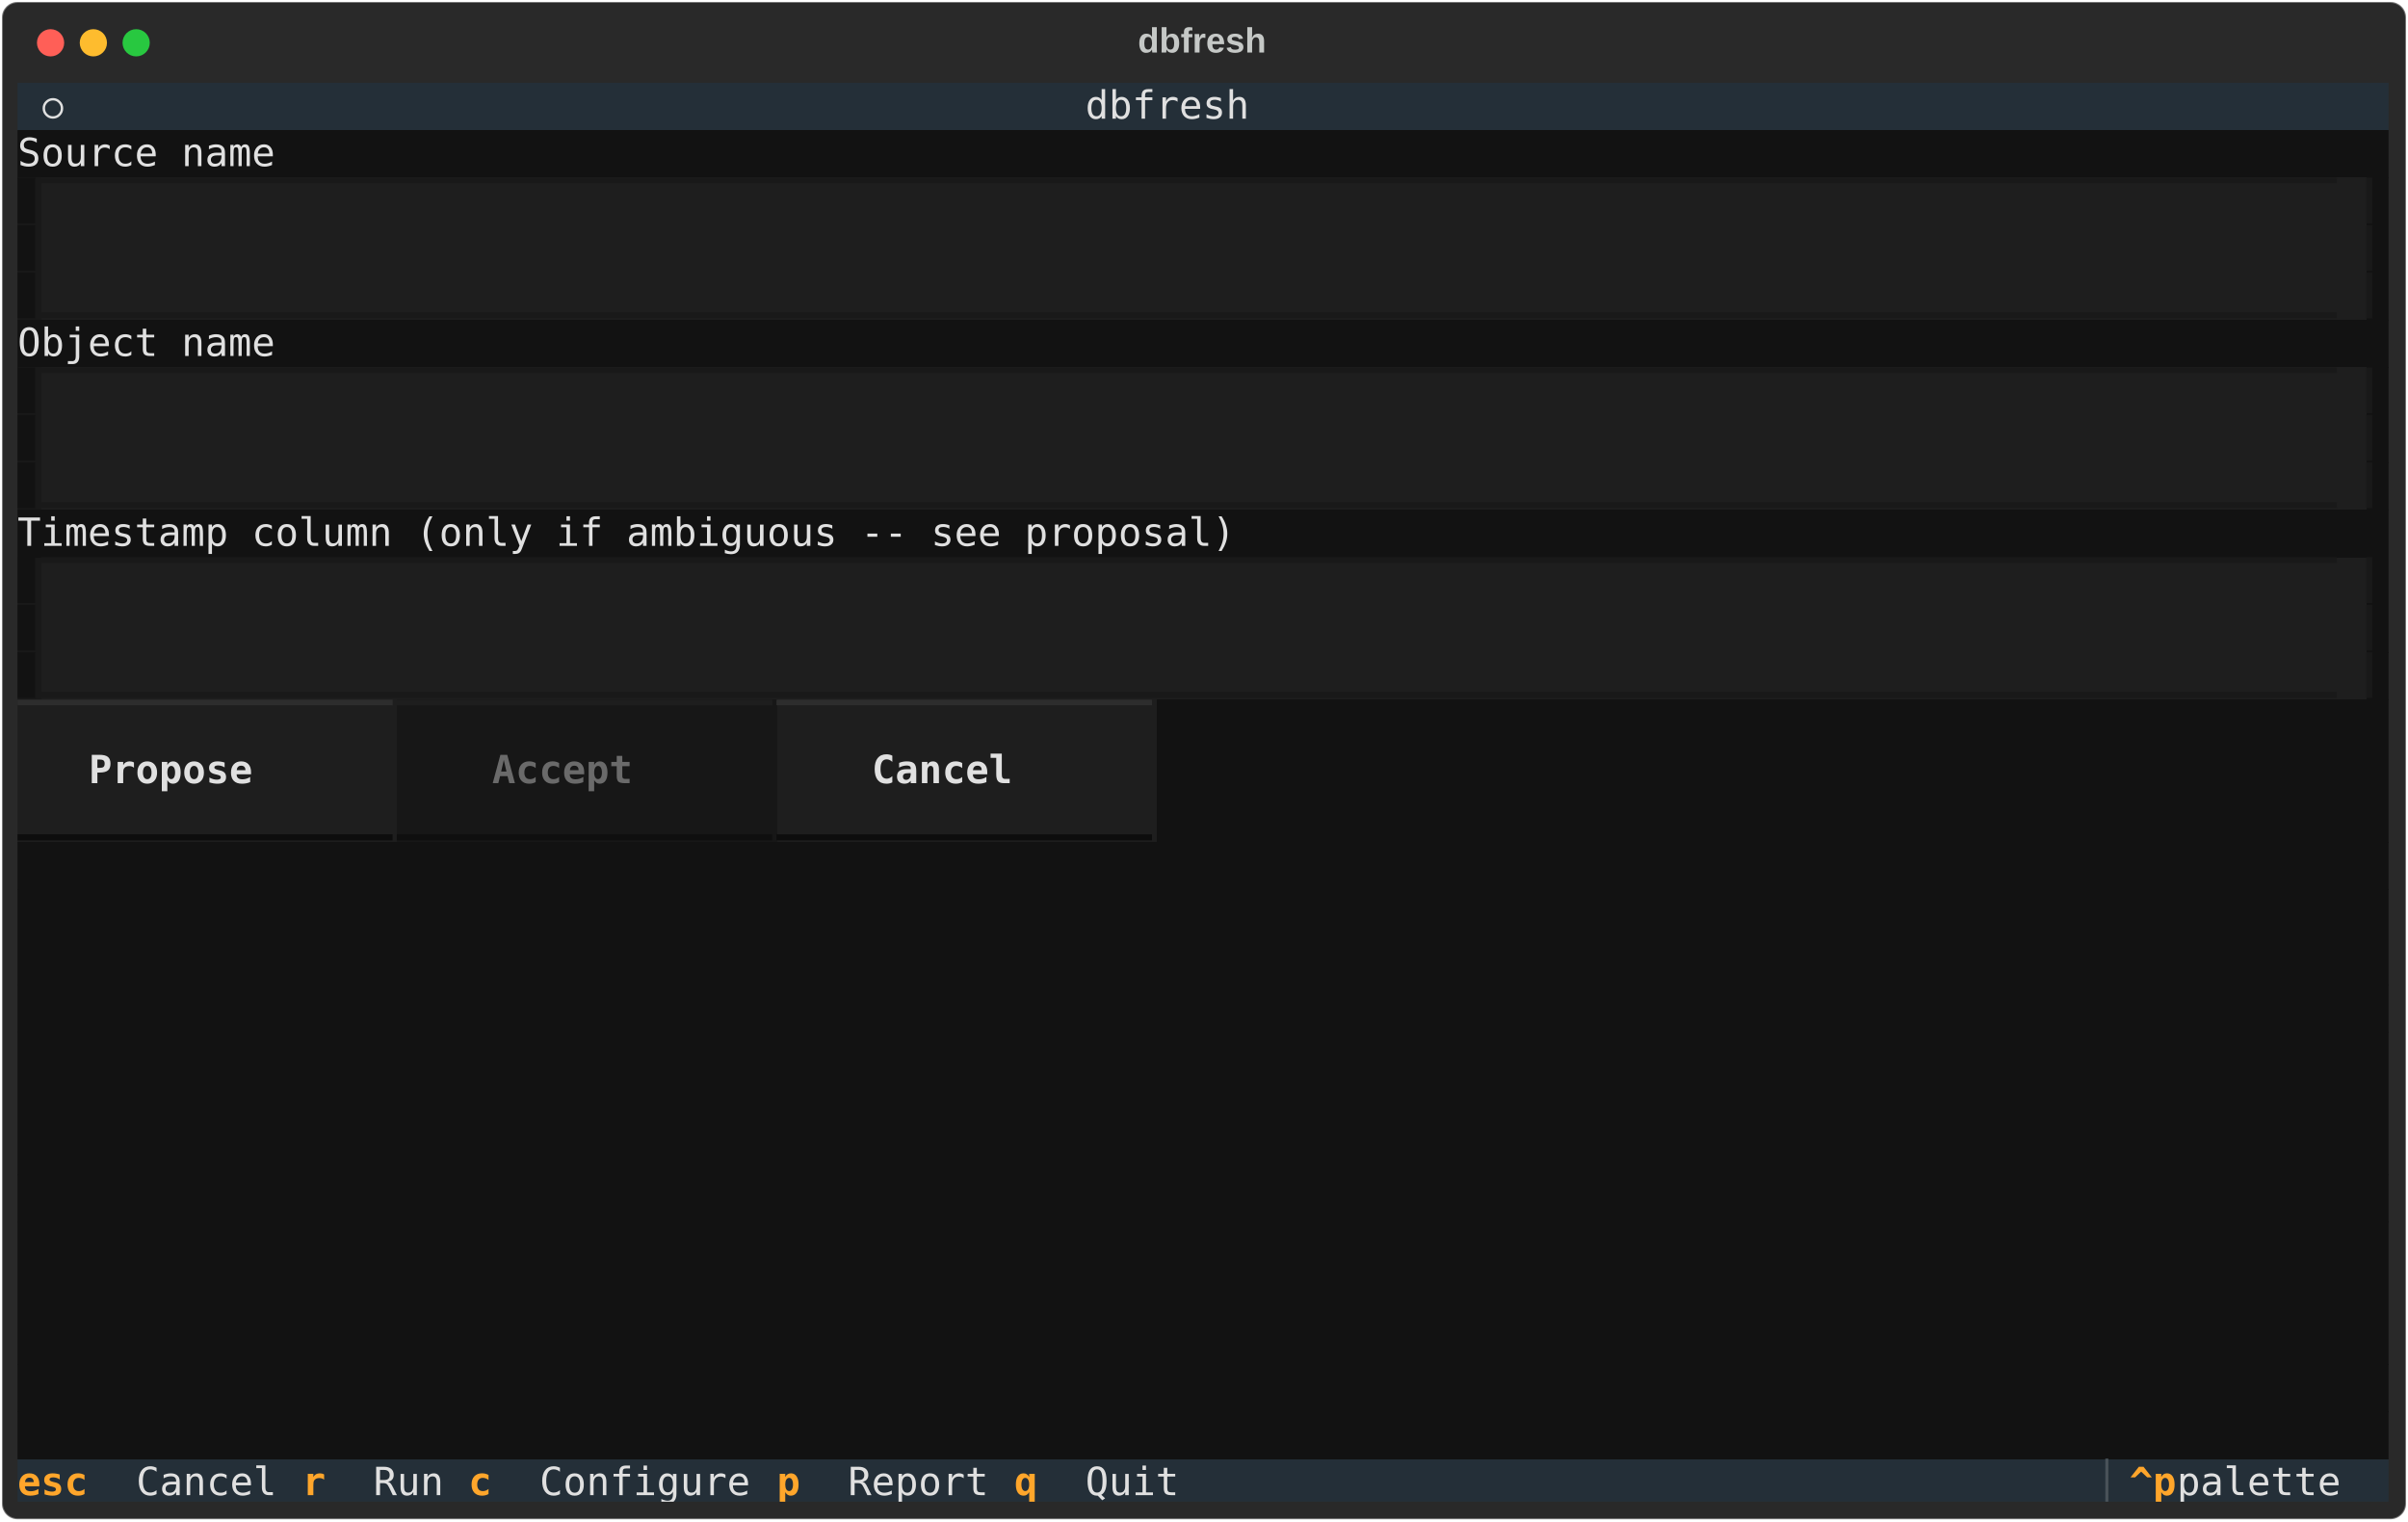
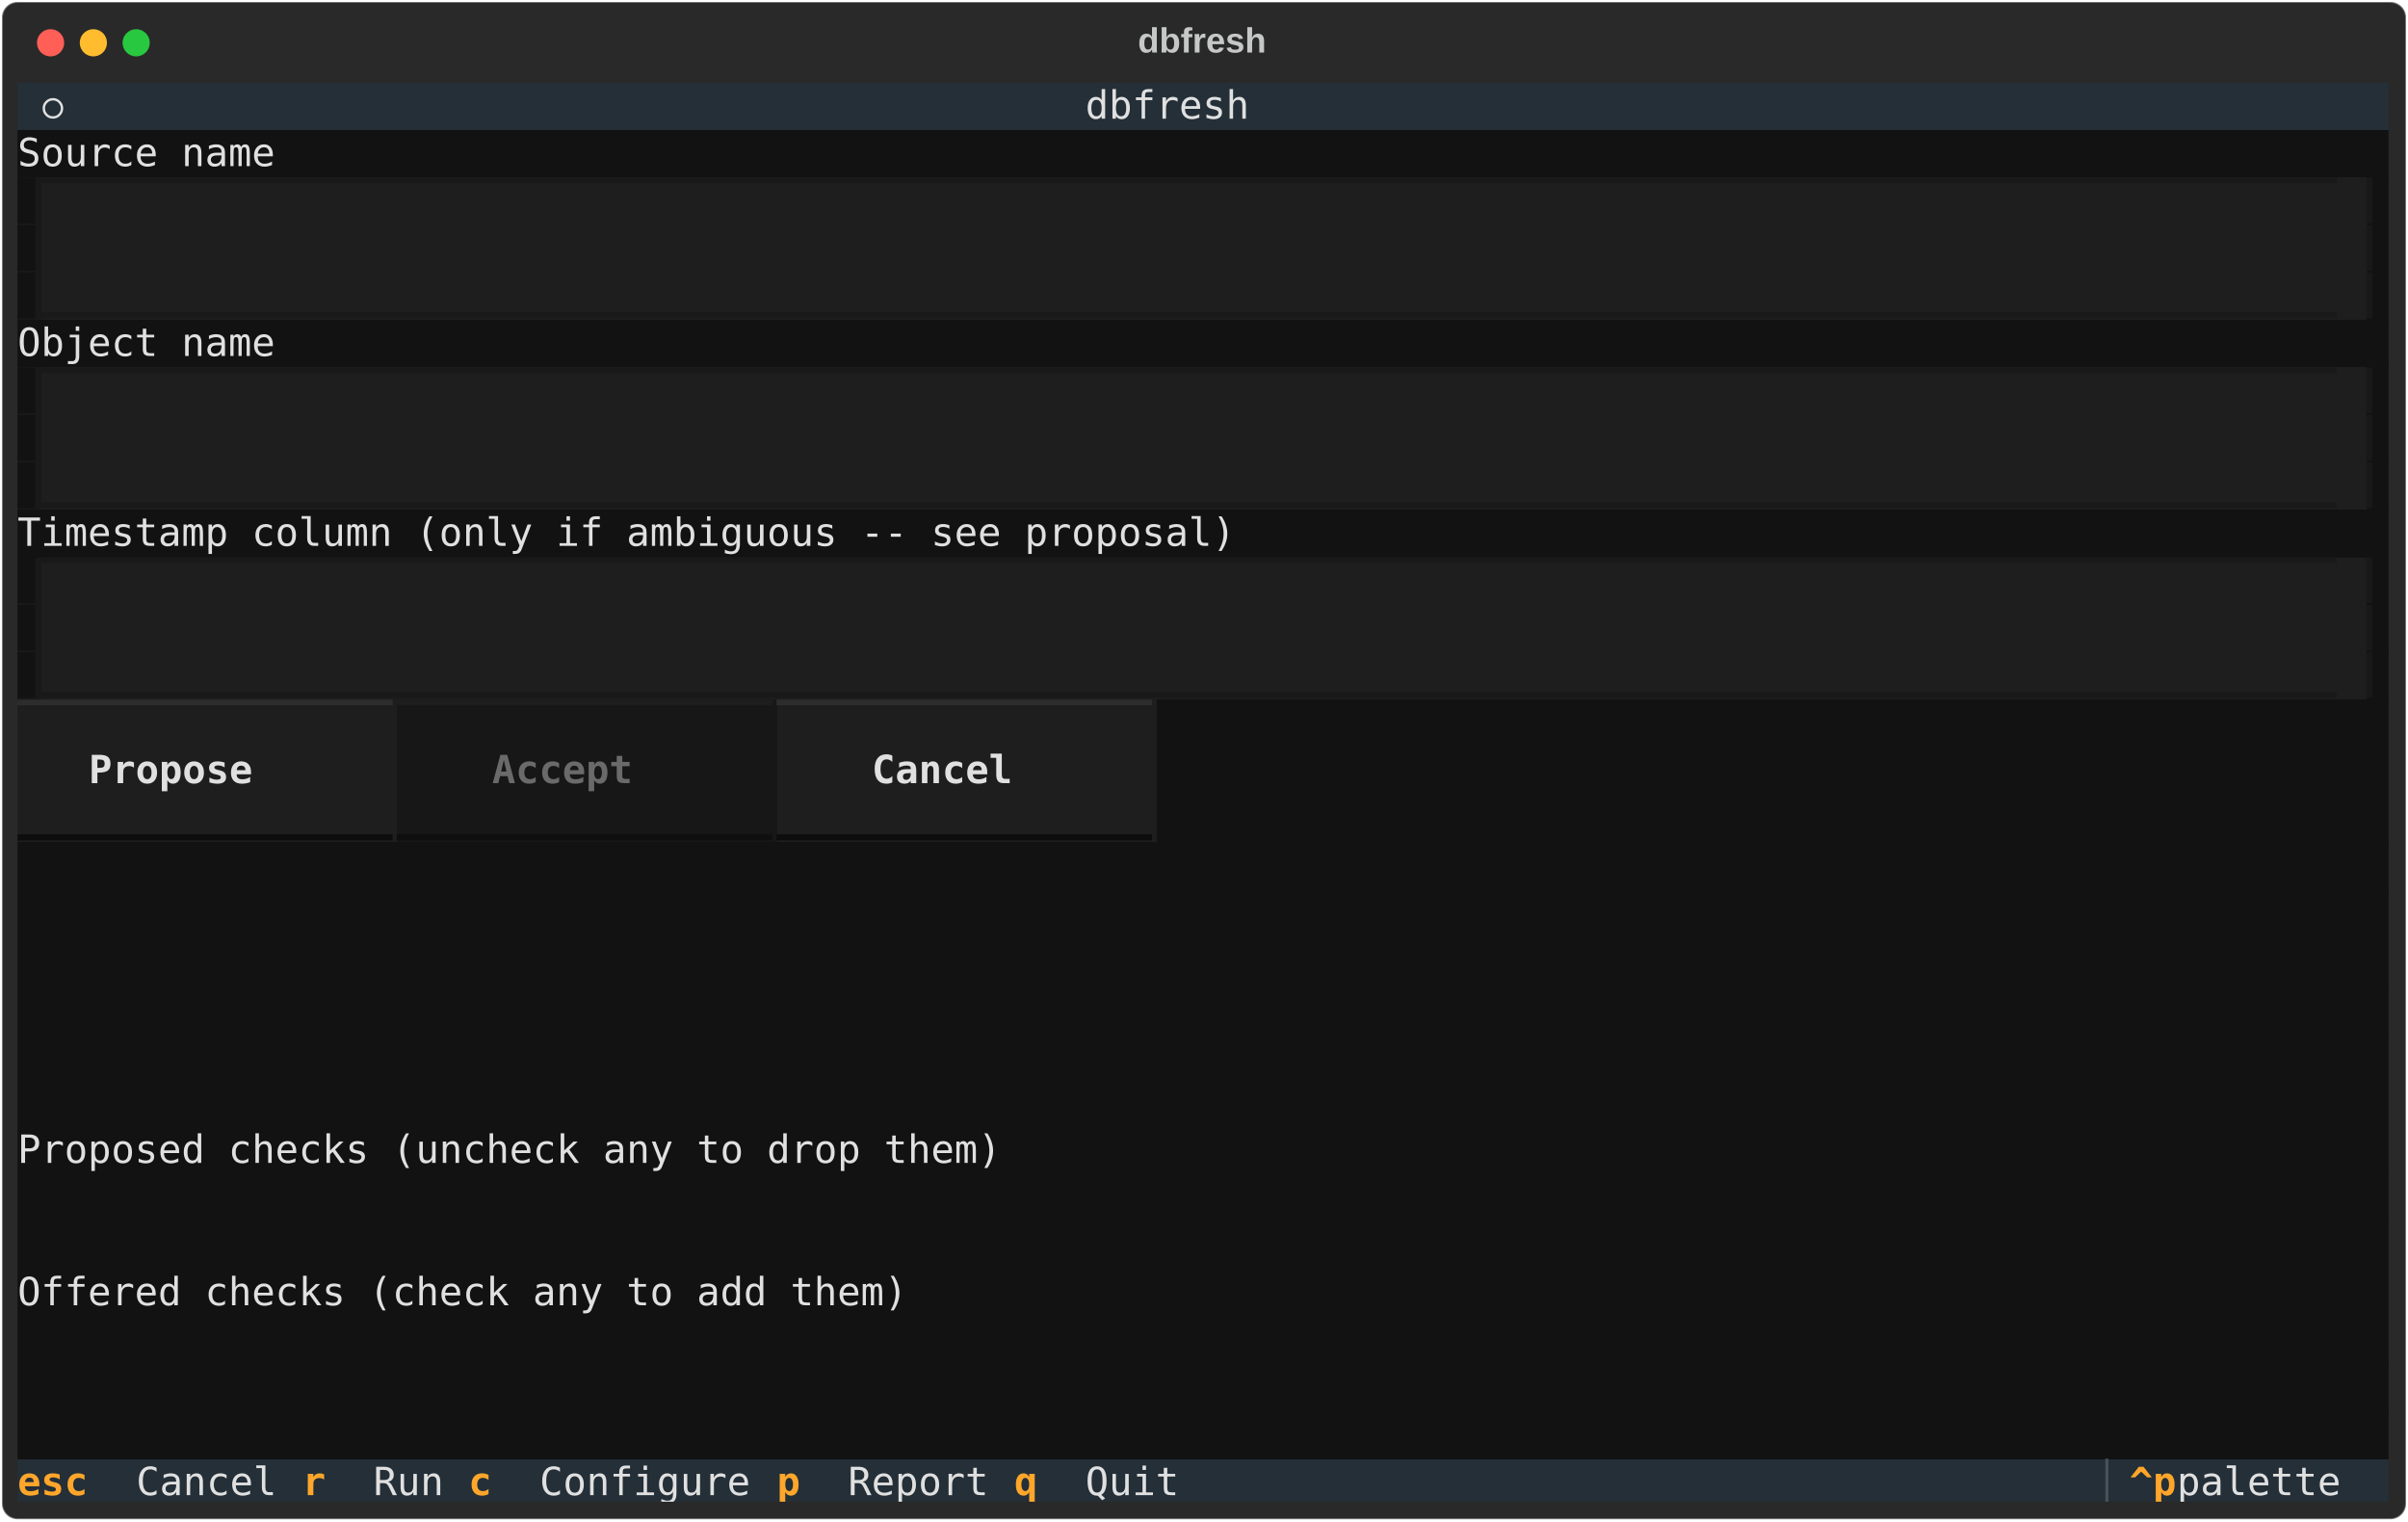
<svg xmlns="http://www.w3.org/2000/svg" class="rich-terminal" viewBox="0 0 1238 782.0">
  <style>

    @font-face {
        font-family: "Fira Code";
        src: local("FiraCode-Regular"),
                url("https://cdnjs.cloudflare.com/ajax/libs/firacode/6.2.0/woff2/FiraCode-Regular.woff2") format("woff2"),
                url("https://cdnjs.cloudflare.com/ajax/libs/firacode/6.2.0/woff/FiraCode-Regular.woff") format("woff");
        font-style: normal;
        font-weight: 400;
    }
    @font-face {
        font-family: "Fira Code";
        src: local("FiraCode-Bold"),
                url("https://cdnjs.cloudflare.com/ajax/libs/firacode/6.2.0/woff2/FiraCode-Bold.woff2") format("woff2"),
                url("https://cdnjs.cloudflare.com/ajax/libs/firacode/6.2.0/woff/FiraCode-Bold.woff") format("woff");
        font-style: bold;
        font-weight: 700;
    }

-     .terminal-2931250671-matrix {
+     .terminal-336391829-matrix {
        font-family: Fira Code, monospace;
        font-size: 20px;
        line-height: 24.4px;
        font-variant-east-asian: full-width;
    }

-     .terminal-2931250671-title {
+     .terminal-336391829-title {
        font-size: 18px;
        font-weight: bold;
        font-family: arial;
    }

-     .terminal-2931250671-r1 { fill: #c5c8c6 }
- .terminal-2931250671-r2 { fill: #e0e0e0 }
- .terminal-2931250671-r3 { fill: #121212 }
- .terminal-2931250671-r4 { fill: #191919 }
- .terminal-2931250671-r5 { fill: #2d2d2d }
- .terminal-2931250671-r6 { fill: #1e1e1e }
- .terminal-2931250671-r7 { fill: #e0e0e0;font-weight: bold }
- .terminal-2931250671-r8 { fill: #6a6a6a;font-weight: bold }
- .terminal-2931250671-r9 { fill: #0d0d0d }
- .terminal-2931250671-r10 { fill: #0f0f0f }
- .terminal-2931250671-r11 { fill: #ffa62b;font-weight: bold }
- .terminal-2931250671-r12 { fill: #495259 }
+     .terminal-336391829-r1 { fill: #c5c8c6 }
+ .terminal-336391829-r2 { fill: #e0e0e0 }
+ .terminal-336391829-r3 { fill: #121212 }
+ .terminal-336391829-r4 { fill: #191919 }
+ .terminal-336391829-r5 { fill: #2d2d2d }
+ .terminal-336391829-r6 { fill: #1e1e1e }
+ .terminal-336391829-r7 { fill: #e0e0e0;font-weight: bold }
+ .terminal-336391829-r8 { fill: #6a6a6a;font-weight: bold }
+ .terminal-336391829-r9 { fill: #0d0d0d }
+ .terminal-336391829-r10 { fill: #0f0f0f }
+ .terminal-336391829-r11 { fill: #ffa62b;font-weight: bold }
+ .terminal-336391829-r12 { fill: #495259 }
    </style>
  <defs>
-     <clipPath id="terminal-2931250671-clip-terminal">
+     <clipPath id="terminal-336391829-clip-terminal">
      <rect x="0" y="0" width="1219.0" height="731.0" />
    </clipPath>
-     <clipPath id="terminal-2931250671-line-0">
+     <clipPath id="terminal-336391829-line-0">
      <rect x="0" y="1.5" width="1220" height="24.65" />
    </clipPath>
-     <clipPath id="terminal-2931250671-line-1">
+     <clipPath id="terminal-336391829-line-1">
      <rect x="0" y="25.9" width="1220" height="24.65" />
    </clipPath>
-     <clipPath id="terminal-2931250671-line-2">
+     <clipPath id="terminal-336391829-line-2">
      <rect x="0" y="50.3" width="1220" height="24.65" />
    </clipPath>
-     <clipPath id="terminal-2931250671-line-3">
+     <clipPath id="terminal-336391829-line-3">
      <rect x="0" y="74.7" width="1220" height="24.65" />
    </clipPath>
-     <clipPath id="terminal-2931250671-line-4">
+     <clipPath id="terminal-336391829-line-4">
      <rect x="0" y="99.1" width="1220" height="24.65" />
    </clipPath>
-     <clipPath id="terminal-2931250671-line-5">
+     <clipPath id="terminal-336391829-line-5">
      <rect x="0" y="123.5" width="1220" height="24.65" />
    </clipPath>
-     <clipPath id="terminal-2931250671-line-6">
+     <clipPath id="terminal-336391829-line-6">
      <rect x="0" y="147.9" width="1220" height="24.65" />
    </clipPath>
-     <clipPath id="terminal-2931250671-line-7">
+     <clipPath id="terminal-336391829-line-7">
      <rect x="0" y="172.3" width="1220" height="24.65" />
    </clipPath>
-     <clipPath id="terminal-2931250671-line-8">
+     <clipPath id="terminal-336391829-line-8">
      <rect x="0" y="196.7" width="1220" height="24.65" />
    </clipPath>
-     <clipPath id="terminal-2931250671-line-9">
+     <clipPath id="terminal-336391829-line-9">
      <rect x="0" y="221.1" width="1220" height="24.65" />
    </clipPath>
-     <clipPath id="terminal-2931250671-line-10">
+     <clipPath id="terminal-336391829-line-10">
      <rect x="0" y="245.5" width="1220" height="24.65" />
    </clipPath>
-     <clipPath id="terminal-2931250671-line-11">
+     <clipPath id="terminal-336391829-line-11">
      <rect x="0" y="269.9" width="1220" height="24.65" />
    </clipPath>
-     <clipPath id="terminal-2931250671-line-12">
+     <clipPath id="terminal-336391829-line-12">
      <rect x="0" y="294.3" width="1220" height="24.65" />
    </clipPath>
-     <clipPath id="terminal-2931250671-line-13">
+     <clipPath id="terminal-336391829-line-13">
      <rect x="0" y="318.7" width="1220" height="24.65" />
    </clipPath>
-     <clipPath id="terminal-2931250671-line-14">
+     <clipPath id="terminal-336391829-line-14">
      <rect x="0" y="343.1" width="1220" height="24.65" />
    </clipPath>
-     <clipPath id="terminal-2931250671-line-15">
+     <clipPath id="terminal-336391829-line-15">
      <rect x="0" y="367.5" width="1220" height="24.65" />
    </clipPath>
-     <clipPath id="terminal-2931250671-line-16">
+     <clipPath id="terminal-336391829-line-16">
      <rect x="0" y="391.9" width="1220" height="24.65" />
    </clipPath>
-     <clipPath id="terminal-2931250671-line-17">
+     <clipPath id="terminal-336391829-line-17">
      <rect x="0" y="416.3" width="1220" height="24.65" />
    </clipPath>
-     <clipPath id="terminal-2931250671-line-18">
+     <clipPath id="terminal-336391829-line-18">
      <rect x="0" y="440.7" width="1220" height="24.65" />
    </clipPath>
-     <clipPath id="terminal-2931250671-line-19">
+     <clipPath id="terminal-336391829-line-19">
      <rect x="0" y="465.1" width="1220" height="24.65" />
    </clipPath>
-     <clipPath id="terminal-2931250671-line-20">
+     <clipPath id="terminal-336391829-line-20">
      <rect x="0" y="489.5" width="1220" height="24.65" />
    </clipPath>
-     <clipPath id="terminal-2931250671-line-21">
+     <clipPath id="terminal-336391829-line-21">
      <rect x="0" y="513.9" width="1220" height="24.65" />
    </clipPath>
-     <clipPath id="terminal-2931250671-line-22">
+     <clipPath id="terminal-336391829-line-22">
      <rect x="0" y="538.3" width="1220" height="24.65" />
    </clipPath>
-     <clipPath id="terminal-2931250671-line-23">
+     <clipPath id="terminal-336391829-line-23">
      <rect x="0" y="562.7" width="1220" height="24.65" />
    </clipPath>
-     <clipPath id="terminal-2931250671-line-24">
+     <clipPath id="terminal-336391829-line-24">
      <rect x="0" y="587.1" width="1220" height="24.65" />
    </clipPath>
-     <clipPath id="terminal-2931250671-line-25">
+     <clipPath id="terminal-336391829-line-25">
      <rect x="0" y="611.5" width="1220" height="24.65" />
    </clipPath>
-     <clipPath id="terminal-2931250671-line-26">
+     <clipPath id="terminal-336391829-line-26">
      <rect x="0" y="635.9" width="1220" height="24.65" />
    </clipPath>
-     <clipPath id="terminal-2931250671-line-27">
+     <clipPath id="terminal-336391829-line-27">
      <rect x="0" y="660.3" width="1220" height="24.65" />
    </clipPath>
-     <clipPath id="terminal-2931250671-line-28">
+     <clipPath id="terminal-336391829-line-28">
      <rect x="0" y="684.7" width="1220" height="24.65" />
    </clipPath>
  </defs>
  <rect fill="#292929" stroke="rgba(255,255,255,0.35)" stroke-width="1" x="1" y="1" width="1236" height="780" rx="8" />
-   <text class="terminal-2931250671-title" fill="#c5c8c6" text-anchor="middle" x="618" y="27">dbfresh</text>
+   <text class="terminal-336391829-title" fill="#c5c8c6" text-anchor="middle" x="618" y="27">dbfresh</text>
  <g transform="translate(26,22)">
    <circle cx="0" cy="0" r="7" fill="#ff5f57" />
    <circle cx="22" cy="0" r="7" fill="#febc2e" />
    <circle cx="44" cy="0" r="7" fill="#28c840" />
  </g>
-   <g transform="translate(9, 41)" clip-path="url(#terminal-2931250671-clip-terminal)">
+   <g transform="translate(9, 41)" clip-path="url(#terminal-336391829-clip-terminal)">
    <rect fill="#242f38" x="0" y="1.5" width="12.2" height="24.65" shape-rendering="crispEdges" />
    <rect fill="#242f38" x="12.2" y="1.5" width="12.2" height="24.65" shape-rendering="crispEdges" />
    <rect fill="#242f38" x="24.4" y="1.5" width="61" height="24.65" shape-rendering="crispEdges" />
    <rect fill="#242f38" x="85.4" y="1.5" width="12.2" height="24.65" shape-rendering="crispEdges" />
    <rect fill="#242f38" x="97.6" y="1.5" width="451.4" height="24.65" shape-rendering="crispEdges" />
    <rect fill="#242f38" x="549" y="1.5" width="85.4" height="24.65" shape-rendering="crispEdges" />
    <rect fill="#242f38" x="634.4" y="1.5" width="463.6" height="24.65" shape-rendering="crispEdges" />
    <rect fill="#242f38" x="1098" y="1.5" width="12.2" height="24.65" shape-rendering="crispEdges" />
    <rect fill="#242f38" x="1110.2" y="1.5" width="0" height="24.65" shape-rendering="crispEdges" />
    <rect fill="#242f38" x="1110.2" y="1.5" width="109.8" height="24.65" shape-rendering="crispEdges" />
    <rect fill="#121212" x="0" y="25.9" width="134.2" height="24.65" shape-rendering="crispEdges" />
    <rect fill="#121212" x="134.2" y="25.9" width="1085.8" height="24.65" shape-rendering="crispEdges" />
    <rect fill="#191919" x="0" y="50.3" width="12.2" height="24.65" shape-rendering="crispEdges" />
    <rect fill="#1e1e1e" x="12.2" y="50.3" width="1195.6" height="24.65" shape-rendering="crispEdges" />
    <rect fill="#121212" x="1207.8" y="50.3" width="12.2" height="24.65" shape-rendering="crispEdges" />
    <rect fill="#191919" x="0" y="74.7" width="12.2" height="24.65" shape-rendering="crispEdges" />
    <rect fill="#1e1e1e" x="12.2" y="74.7" width="24.4" height="24.65" shape-rendering="crispEdges" />
    <rect fill="#1e1e1e" x="36.6" y="74.7" width="1146.8" height="24.65" shape-rendering="crispEdges" />
    <rect fill="#1e1e1e" x="1183.4" y="74.7" width="24.4" height="24.65" shape-rendering="crispEdges" />
    <rect fill="#121212" x="1207.8" y="74.7" width="12.2" height="24.65" shape-rendering="crispEdges" />
    <rect fill="#191919" x="0" y="99.1" width="12.2" height="24.65" shape-rendering="crispEdges" />
    <rect fill="#1e1e1e" x="12.2" y="99.1" width="1195.6" height="24.65" shape-rendering="crispEdges" />
    <rect fill="#121212" x="1207.8" y="99.1" width="12.2" height="24.65" shape-rendering="crispEdges" />
    <rect fill="#121212" x="0" y="123.5" width="134.2" height="24.65" shape-rendering="crispEdges" />
    <rect fill="#121212" x="134.2" y="123.5" width="1085.8" height="24.65" shape-rendering="crispEdges" />
    <rect fill="#191919" x="0" y="147.9" width="12.2" height="24.65" shape-rendering="crispEdges" />
    <rect fill="#1e1e1e" x="12.2" y="147.9" width="1195.6" height="24.65" shape-rendering="crispEdges" />
    <rect fill="#121212" x="1207.8" y="147.9" width="12.2" height="24.65" shape-rendering="crispEdges" />
    <rect fill="#191919" x="0" y="172.3" width="12.2" height="24.65" shape-rendering="crispEdges" />
    <rect fill="#1e1e1e" x="12.2" y="172.3" width="24.4" height="24.65" shape-rendering="crispEdges" />
    <rect fill="#1e1e1e" x="36.6" y="172.3" width="1146.8" height="24.65" shape-rendering="crispEdges" />
    <rect fill="#1e1e1e" x="1183.4" y="172.3" width="24.4" height="24.65" shape-rendering="crispEdges" />
    <rect fill="#121212" x="1207.8" y="172.3" width="12.2" height="24.65" shape-rendering="crispEdges" />
    <rect fill="#191919" x="0" y="196.7" width="12.2" height="24.65" shape-rendering="crispEdges" />
    <rect fill="#1e1e1e" x="12.2" y="196.7" width="1195.6" height="24.65" shape-rendering="crispEdges" />
    <rect fill="#121212" x="1207.8" y="196.7" width="12.2" height="24.65" shape-rendering="crispEdges" />
    <rect fill="#121212" x="0" y="221.1" width="634.4" height="24.65" shape-rendering="crispEdges" />
    <rect fill="#121212" x="634.4" y="221.1" width="585.6" height="24.65" shape-rendering="crispEdges" />
    <rect fill="#191919" x="0" y="245.5" width="12.2" height="24.65" shape-rendering="crispEdges" />
    <rect fill="#1e1e1e" x="12.2" y="245.5" width="1195.6" height="24.65" shape-rendering="crispEdges" />
    <rect fill="#121212" x="1207.8" y="245.5" width="12.2" height="24.65" shape-rendering="crispEdges" />
    <rect fill="#191919" x="0" y="269.9" width="12.2" height="24.65" shape-rendering="crispEdges" />
    <rect fill="#1e1e1e" x="12.2" y="269.9" width="24.4" height="24.65" shape-rendering="crispEdges" />
    <rect fill="#1e1e1e" x="36.6" y="269.9" width="1146.8" height="24.65" shape-rendering="crispEdges" />
    <rect fill="#1e1e1e" x="1183.4" y="269.9" width="24.4" height="24.65" shape-rendering="crispEdges" />
    <rect fill="#121212" x="1207.8" y="269.9" width="12.2" height="24.65" shape-rendering="crispEdges" />
    <rect fill="#191919" x="0" y="294.3" width="12.2" height="24.65" shape-rendering="crispEdges" />
    <rect fill="#1e1e1e" x="12.2" y="294.3" width="1195.6" height="24.65" shape-rendering="crispEdges" />
    <rect fill="#121212" x="1207.8" y="294.3" width="12.2" height="24.65" shape-rendering="crispEdges" />
    <rect fill="#1e1e1e" x="0" y="318.7" width="195.2" height="24.65" shape-rendering="crispEdges" />
    <rect fill="#171717" x="195.2" y="318.7" width="195.2" height="24.65" shape-rendering="crispEdges" />
    <rect fill="#1e1e1e" x="390.4" y="318.7" width="195.2" height="24.65" shape-rendering="crispEdges" />
    <rect fill="#121212" x="585.6" y="318.7" width="634.4" height="24.65" shape-rendering="crispEdges" />
    <rect fill="#1e1e1e" x="0" y="343.1" width="36.6" height="24.65" shape-rendering="crispEdges" />
    <rect fill="#1e1e1e" x="36.6" y="343.1" width="109.8" height="24.65" shape-rendering="crispEdges" />
    <rect fill="#1e1e1e" x="146.4" y="343.1" width="48.8" height="24.65" shape-rendering="crispEdges" />
    <rect fill="#171717" x="195.2" y="343.1" width="48.8" height="24.65" shape-rendering="crispEdges" />
    <rect fill="#171717" x="244" y="343.1" width="97.6" height="24.65" shape-rendering="crispEdges" />
    <rect fill="#171717" x="341.6" y="343.1" width="48.8" height="24.65" shape-rendering="crispEdges" />
    <rect fill="#1e1e1e" x="390.4" y="343.1" width="48.8" height="24.65" shape-rendering="crispEdges" />
    <rect fill="#1e1e1e" x="439.2" y="343.1" width="97.6" height="24.65" shape-rendering="crispEdges" />
    <rect fill="#1e1e1e" x="536.8" y="343.1" width="48.8" height="24.65" shape-rendering="crispEdges" />
    <rect fill="#121212" x="585.6" y="343.1" width="634.4" height="24.65" shape-rendering="crispEdges" />
    <rect fill="#1e1e1e" x="0" y="367.5" width="195.2" height="24.65" shape-rendering="crispEdges" />
    <rect fill="#171717" x="195.2" y="367.5" width="195.2" height="24.65" shape-rendering="crispEdges" />
    <rect fill="#1e1e1e" x="390.4" y="367.5" width="195.2" height="24.65" shape-rendering="crispEdges" />
    <rect fill="#121212" x="585.6" y="367.5" width="634.4" height="24.65" shape-rendering="crispEdges" />
    <rect fill="#121212" x="0" y="391.9" width="1220" height="24.65" shape-rendering="crispEdges" />
    <rect fill="#121212" x="0" y="416.3" width="1220" height="24.65" shape-rendering="crispEdges" />
    <rect fill="#121212" x="0" y="440.7" width="1220" height="24.65" shape-rendering="crispEdges" />
    <rect fill="#121212" x="0" y="465.1" width="1220" height="24.65" shape-rendering="crispEdges" />
    <rect fill="#121212" x="0" y="489.5" width="1220" height="24.65" shape-rendering="crispEdges" />
    <rect fill="#121212" x="0" y="513.9" width="0" height="24.65" shape-rendering="crispEdges" />
    <rect fill="#121212" x="0" y="513.9" width="1220" height="24.65" shape-rendering="crispEdges" />
-     <rect fill="#121212" x="0" y="538.3" width="1220" height="24.65" shape-rendering="crispEdges" />
+     <rect fill="#121212" x="0" y="538.3" width="512.4" height="24.65" shape-rendering="crispEdges" />
+     <rect fill="#121212" x="512.4" y="538.3" width="707.6" height="24.65" shape-rendering="crispEdges" />
    <rect fill="#121212" x="0" y="562.7" width="1220" height="24.65" shape-rendering="crispEdges" />
    <rect fill="#121212" x="0" y="587.1" width="1220" height="24.65" shape-rendering="crispEdges" />
-     <rect fill="#121212" x="0" y="611.5" width="1220" height="24.65" shape-rendering="crispEdges" />
+     <rect fill="#121212" x="0" y="611.5" width="463.6" height="24.65" shape-rendering="crispEdges" />
+     <rect fill="#121212" x="463.6" y="611.5" width="756.4" height="24.65" shape-rendering="crispEdges" />
    <rect fill="#121212" x="0" y="635.9" width="1220" height="24.65" shape-rendering="crispEdges" />
    <rect fill="#121212" x="0" y="660.3" width="1220" height="24.65" shape-rendering="crispEdges" />
    <rect fill="#121212" x="0" y="684.7" width="1220" height="24.65" shape-rendering="crispEdges" />
    <rect fill="#242f38" x="0" y="709.1" width="61" height="24.65" shape-rendering="crispEdges" />
    <rect fill="#242f38" x="61" y="709.1" width="85.4" height="24.65" shape-rendering="crispEdges" />
    <rect fill="#242f38" x="146.4" y="709.1" width="36.6" height="24.65" shape-rendering="crispEdges" />
    <rect fill="#242f38" x="183" y="709.1" width="48.8" height="24.65" shape-rendering="crispEdges" />
    <rect fill="#242f38" x="231.8" y="709.1" width="36.6" height="24.65" shape-rendering="crispEdges" />
    <rect fill="#242f38" x="268.4" y="709.1" width="122" height="24.65" shape-rendering="crispEdges" />
    <rect fill="#242f38" x="390.4" y="709.1" width="36.6" height="24.65" shape-rendering="crispEdges" />
    <rect fill="#242f38" x="427" y="709.1" width="85.4" height="24.65" shape-rendering="crispEdges" />
    <rect fill="#242f38" x="512.4" y="709.1" width="36.6" height="24.65" shape-rendering="crispEdges" />
    <rect fill="#242f38" x="549" y="709.1" width="61" height="24.65" shape-rendering="crispEdges" />
    <rect fill="#242f38" x="610" y="709.1" width="463.6" height="24.65" shape-rendering="crispEdges" />
    <rect fill="#242f38" x="1073.6" y="709.1" width="12.2" height="24.65" shape-rendering="crispEdges" />
    <rect fill="#242f38" x="1085.8" y="709.1" width="24.4" height="24.65" shape-rendering="crispEdges" />
    <rect fill="#242f38" x="1110.2" y="709.1" width="97.6" height="24.65" shape-rendering="crispEdges" />
    <rect fill="#242f38" x="1207.8" y="709.1" width="12.2" height="24.65" shape-rendering="crispEdges" />
-     <g class="terminal-2931250671-matrix">
-       <text class="terminal-2931250671-r2" x="12.2" y="20" textLength="12.2" clip-path="url(#terminal-2931250671-line-0)">⭘</text>
-       <text class="terminal-2931250671-r2" x="549" y="20" textLength="85.4" clip-path="url(#terminal-2931250671-line-0)">dbfresh</text>
-       <text class="terminal-2931250671-r1" x="1220" y="20" textLength="12.2" clip-path="url(#terminal-2931250671-line-0)">
- </text>
-       <text class="terminal-2931250671-r2" x="0" y="44.4" textLength="134.2" clip-path="url(#terminal-2931250671-line-1)">Source name</text>
-       <text class="terminal-2931250671-r1" x="1220" y="44.4" textLength="12.2" clip-path="url(#terminal-2931250671-line-1)">
- </text>
-       <text class="terminal-2931250671-r3" x="0" y="68.8" textLength="12.2" clip-path="url(#terminal-2931250671-line-2)">▊</text>
-       <text class="terminal-2931250671-r4" x="12.2" y="68.8" textLength="1195.6" clip-path="url(#terminal-2931250671-line-2)">▔▔▔▔▔▔▔▔▔▔▔▔▔▔▔▔▔▔▔▔▔▔▔▔▔▔▔▔▔▔▔▔▔▔▔▔▔▔▔▔▔▔▔▔▔▔▔▔▔▔▔▔▔▔▔▔▔▔▔▔▔▔▔▔▔▔▔▔▔▔▔▔▔▔▔▔▔▔▔▔▔▔▔▔▔▔▔▔▔▔▔▔▔▔▔▔▔▔</text>
-       <text class="terminal-2931250671-r4" x="1207.8" y="68.8" textLength="12.2" clip-path="url(#terminal-2931250671-line-2)">▎</text>
-       <text class="terminal-2931250671-r1" x="1220" y="68.8" textLength="12.2" clip-path="url(#terminal-2931250671-line-2)">
- </text>
-       <text class="terminal-2931250671-r3" x="0" y="93.2" textLength="12.2" clip-path="url(#terminal-2931250671-line-3)">▊</text>
-       <text class="terminal-2931250671-r4" x="1207.8" y="93.2" textLength="12.2" clip-path="url(#terminal-2931250671-line-3)">▎</text>
-       <text class="terminal-2931250671-r1" x="1220" y="93.2" textLength="12.2" clip-path="url(#terminal-2931250671-line-3)">
- </text>
-       <text class="terminal-2931250671-r3" x="0" y="117.6" textLength="12.2" clip-path="url(#terminal-2931250671-line-4)">▊</text>
-       <text class="terminal-2931250671-r4" x="12.2" y="117.6" textLength="1195.6" clip-path="url(#terminal-2931250671-line-4)">▁▁▁▁▁▁▁▁▁▁▁▁▁▁▁▁▁▁▁▁▁▁▁▁▁▁▁▁▁▁▁▁▁▁▁▁▁▁▁▁▁▁▁▁▁▁▁▁▁▁▁▁▁▁▁▁▁▁▁▁▁▁▁▁▁▁▁▁▁▁▁▁▁▁▁▁▁▁▁▁▁▁▁▁▁▁▁▁▁▁▁▁▁▁▁▁▁▁</text>
-       <text class="terminal-2931250671-r4" x="1207.8" y="117.6" textLength="12.2" clip-path="url(#terminal-2931250671-line-4)">▎</text>
-       <text class="terminal-2931250671-r1" x="1220" y="117.6" textLength="12.2" clip-path="url(#terminal-2931250671-line-4)">
- </text>
-       <text class="terminal-2931250671-r2" x="0" y="142" textLength="134.2" clip-path="url(#terminal-2931250671-line-5)">Object name</text>
-       <text class="terminal-2931250671-r1" x="1220" y="142" textLength="12.2" clip-path="url(#terminal-2931250671-line-5)">
- </text>
-       <text class="terminal-2931250671-r3" x="0" y="166.4" textLength="12.2" clip-path="url(#terminal-2931250671-line-6)">▊</text>
-       <text class="terminal-2931250671-r4" x="12.2" y="166.4" textLength="1195.6" clip-path="url(#terminal-2931250671-line-6)">▔▔▔▔▔▔▔▔▔▔▔▔▔▔▔▔▔▔▔▔▔▔▔▔▔▔▔▔▔▔▔▔▔▔▔▔▔▔▔▔▔▔▔▔▔▔▔▔▔▔▔▔▔▔▔▔▔▔▔▔▔▔▔▔▔▔▔▔▔▔▔▔▔▔▔▔▔▔▔▔▔▔▔▔▔▔▔▔▔▔▔▔▔▔▔▔▔▔</text>
-       <text class="terminal-2931250671-r4" x="1207.8" y="166.4" textLength="12.2" clip-path="url(#terminal-2931250671-line-6)">▎</text>
-       <text class="terminal-2931250671-r1" x="1220" y="166.4" textLength="12.2" clip-path="url(#terminal-2931250671-line-6)">
- </text>
-       <text class="terminal-2931250671-r3" x="0" y="190.8" textLength="12.2" clip-path="url(#terminal-2931250671-line-7)">▊</text>
-       <text class="terminal-2931250671-r4" x="1207.8" y="190.8" textLength="12.2" clip-path="url(#terminal-2931250671-line-7)">▎</text>
-       <text class="terminal-2931250671-r1" x="1220" y="190.8" textLength="12.2" clip-path="url(#terminal-2931250671-line-7)">
- </text>
-       <text class="terminal-2931250671-r3" x="0" y="215.2" textLength="12.2" clip-path="url(#terminal-2931250671-line-8)">▊</text>
-       <text class="terminal-2931250671-r4" x="12.2" y="215.2" textLength="1195.6" clip-path="url(#terminal-2931250671-line-8)">▁▁▁▁▁▁▁▁▁▁▁▁▁▁▁▁▁▁▁▁▁▁▁▁▁▁▁▁▁▁▁▁▁▁▁▁▁▁▁▁▁▁▁▁▁▁▁▁▁▁▁▁▁▁▁▁▁▁▁▁▁▁▁▁▁▁▁▁▁▁▁▁▁▁▁▁▁▁▁▁▁▁▁▁▁▁▁▁▁▁▁▁▁▁▁▁▁▁</text>
-       <text class="terminal-2931250671-r4" x="1207.8" y="215.2" textLength="12.2" clip-path="url(#terminal-2931250671-line-8)">▎</text>
-       <text class="terminal-2931250671-r1" x="1220" y="215.2" textLength="12.2" clip-path="url(#terminal-2931250671-line-8)">
- </text>
-       <text class="terminal-2931250671-r2" x="0" y="239.6" textLength="634.4" clip-path="url(#terminal-2931250671-line-9)">Timestamp column (only if ambiguous -- see proposal)</text>
-       <text class="terminal-2931250671-r1" x="1220" y="239.6" textLength="12.2" clip-path="url(#terminal-2931250671-line-9)">
- </text>
-       <text class="terminal-2931250671-r3" x="0" y="264" textLength="12.2" clip-path="url(#terminal-2931250671-line-10)">▊</text>
-       <text class="terminal-2931250671-r4" x="12.2" y="264" textLength="1195.6" clip-path="url(#terminal-2931250671-line-10)">▔▔▔▔▔▔▔▔▔▔▔▔▔▔▔▔▔▔▔▔▔▔▔▔▔▔▔▔▔▔▔▔▔▔▔▔▔▔▔▔▔▔▔▔▔▔▔▔▔▔▔▔▔▔▔▔▔▔▔▔▔▔▔▔▔▔▔▔▔▔▔▔▔▔▔▔▔▔▔▔▔▔▔▔▔▔▔▔▔▔▔▔▔▔▔▔▔▔</text>
-       <text class="terminal-2931250671-r4" x="1207.8" y="264" textLength="12.2" clip-path="url(#terminal-2931250671-line-10)">▎</text>
-       <text class="terminal-2931250671-r1" x="1220" y="264" textLength="12.2" clip-path="url(#terminal-2931250671-line-10)">
- </text>
-       <text class="terminal-2931250671-r3" x="0" y="288.4" textLength="12.2" clip-path="url(#terminal-2931250671-line-11)">▊</text>
-       <text class="terminal-2931250671-r4" x="1207.8" y="288.4" textLength="12.2" clip-path="url(#terminal-2931250671-line-11)">▎</text>
-       <text class="terminal-2931250671-r1" x="1220" y="288.4" textLength="12.2" clip-path="url(#terminal-2931250671-line-11)">
- </text>
-       <text class="terminal-2931250671-r3" x="0" y="312.8" textLength="12.2" clip-path="url(#terminal-2931250671-line-12)">▊</text>
-       <text class="terminal-2931250671-r4" x="12.2" y="312.8" textLength="1195.6" clip-path="url(#terminal-2931250671-line-12)">▁▁▁▁▁▁▁▁▁▁▁▁▁▁▁▁▁▁▁▁▁▁▁▁▁▁▁▁▁▁▁▁▁▁▁▁▁▁▁▁▁▁▁▁▁▁▁▁▁▁▁▁▁▁▁▁▁▁▁▁▁▁▁▁▁▁▁▁▁▁▁▁▁▁▁▁▁▁▁▁▁▁▁▁▁▁▁▁▁▁▁▁▁▁▁▁▁▁</text>
-       <text class="terminal-2931250671-r4" x="1207.8" y="312.8" textLength="12.2" clip-path="url(#terminal-2931250671-line-12)">▎</text>
-       <text class="terminal-2931250671-r1" x="1220" y="312.8" textLength="12.2" clip-path="url(#terminal-2931250671-line-12)">
- </text>
-       <text class="terminal-2931250671-r5" x="0" y="337.2" textLength="195.2" clip-path="url(#terminal-2931250671-line-13)">▔▔▔▔▔▔▔▔▔▔▔▔▔▔▔▔</text>
-       <text class="terminal-2931250671-r6" x="195.2" y="337.2" textLength="195.2" clip-path="url(#terminal-2931250671-line-13)">▔▔▔▔▔▔▔▔▔▔▔▔▔▔▔▔</text>
-       <text class="terminal-2931250671-r5" x="390.4" y="337.2" textLength="195.2" clip-path="url(#terminal-2931250671-line-13)">▔▔▔▔▔▔▔▔▔▔▔▔▔▔▔▔</text>
-       <text class="terminal-2931250671-r1" x="1220" y="337.2" textLength="12.2" clip-path="url(#terminal-2931250671-line-13)">
- </text>
-       <text class="terminal-2931250671-r7" x="36.6" y="361.6" textLength="109.8" clip-path="url(#terminal-2931250671-line-14)"> Propose </text>
-       <text class="terminal-2931250671-r8" x="244" y="361.6" textLength="97.6" clip-path="url(#terminal-2931250671-line-14)"> Accept </text>
-       <text class="terminal-2931250671-r7" x="439.2" y="361.6" textLength="97.6" clip-path="url(#terminal-2931250671-line-14)"> Cancel </text>
-       <text class="terminal-2931250671-r1" x="1220" y="361.6" textLength="12.2" clip-path="url(#terminal-2931250671-line-14)">
- </text>
-       <text class="terminal-2931250671-r9" x="0" y="386" textLength="195.2" clip-path="url(#terminal-2931250671-line-15)">▁▁▁▁▁▁▁▁▁▁▁▁▁▁▁▁</text>
-       <text class="terminal-2931250671-r10" x="195.2" y="386" textLength="195.2" clip-path="url(#terminal-2931250671-line-15)">▁▁▁▁▁▁▁▁▁▁▁▁▁▁▁▁</text>
-       <text class="terminal-2931250671-r9" x="390.4" y="386" textLength="195.2" clip-path="url(#terminal-2931250671-line-15)">▁▁▁▁▁▁▁▁▁▁▁▁▁▁▁▁</text>
-       <text class="terminal-2931250671-r1" x="1220" y="386" textLength="12.2" clip-path="url(#terminal-2931250671-line-15)">
- </text>
-       <text class="terminal-2931250671-r1" x="1220" y="410.4" textLength="12.2" clip-path="url(#terminal-2931250671-line-16)">
- </text>
-       <text class="terminal-2931250671-r1" x="1220" y="434.8" textLength="12.2" clip-path="url(#terminal-2931250671-line-17)">
- </text>
-       <text class="terminal-2931250671-r1" x="1220" y="459.2" textLength="12.2" clip-path="url(#terminal-2931250671-line-18)">
- </text>
-       <text class="terminal-2931250671-r1" x="1220" y="483.6" textLength="12.2" clip-path="url(#terminal-2931250671-line-19)">
- </text>
-       <text class="terminal-2931250671-r1" x="1220" y="508" textLength="12.2" clip-path="url(#terminal-2931250671-line-20)">
- </text>
-       <text class="terminal-2931250671-r1" x="1220" y="532.4" textLength="12.2" clip-path="url(#terminal-2931250671-line-21)">
- </text>
-       <text class="terminal-2931250671-r1" x="1220" y="556.8" textLength="12.2" clip-path="url(#terminal-2931250671-line-22)">
- </text>
-       <text class="terminal-2931250671-r1" x="1220" y="581.2" textLength="12.2" clip-path="url(#terminal-2931250671-line-23)">
- </text>
-       <text class="terminal-2931250671-r1" x="1220" y="605.6" textLength="12.2" clip-path="url(#terminal-2931250671-line-24)">
- </text>
-       <text class="terminal-2931250671-r1" x="1220" y="630" textLength="12.2" clip-path="url(#terminal-2931250671-line-25)">
- </text>
-       <text class="terminal-2931250671-r1" x="1220" y="654.4" textLength="12.2" clip-path="url(#terminal-2931250671-line-26)">
- </text>
-       <text class="terminal-2931250671-r1" x="1220" y="678.8" textLength="12.2" clip-path="url(#terminal-2931250671-line-27)">
- </text>
-       <text class="terminal-2931250671-r1" x="1220" y="703.2" textLength="12.2" clip-path="url(#terminal-2931250671-line-28)">
- </text>
-       <text class="terminal-2931250671-r11" x="0" y="727.6" textLength="61" clip-path="url(#terminal-2931250671-line-29)"> esc </text>
-       <text class="terminal-2931250671-r2" x="61" y="727.6" textLength="85.4" clip-path="url(#terminal-2931250671-line-29)">Cancel </text>
-       <text class="terminal-2931250671-r11" x="146.4" y="727.6" textLength="36.6" clip-path="url(#terminal-2931250671-line-29)"> r </text>
-       <text class="terminal-2931250671-r2" x="183" y="727.6" textLength="48.8" clip-path="url(#terminal-2931250671-line-29)">Run </text>
-       <text class="terminal-2931250671-r11" x="231.8" y="727.6" textLength="36.6" clip-path="url(#terminal-2931250671-line-29)"> c </text>
-       <text class="terminal-2931250671-r2" x="268.4" y="727.6" textLength="122" clip-path="url(#terminal-2931250671-line-29)">Configure </text>
-       <text class="terminal-2931250671-r11" x="390.4" y="727.6" textLength="36.6" clip-path="url(#terminal-2931250671-line-29)"> p </text>
-       <text class="terminal-2931250671-r2" x="427" y="727.6" textLength="85.4" clip-path="url(#terminal-2931250671-line-29)">Report </text>
-       <text class="terminal-2931250671-r11" x="512.4" y="727.6" textLength="36.6" clip-path="url(#terminal-2931250671-line-29)"> q </text>
-       <text class="terminal-2931250671-r2" x="549" y="727.6" textLength="61" clip-path="url(#terminal-2931250671-line-29)">Quit </text>
-       <text class="terminal-2931250671-r12" x="1073.6" y="727.6" textLength="12.2" clip-path="url(#terminal-2931250671-line-29)">▏</text>
-       <text class="terminal-2931250671-r11" x="1085.8" y="727.6" textLength="24.4" clip-path="url(#terminal-2931250671-line-29)">^p</text>
-       <text class="terminal-2931250671-r2" x="1110.2" y="727.6" textLength="97.6" clip-path="url(#terminal-2931250671-line-29)"> palette</text>
+     <g class="terminal-336391829-matrix">
+       <text class="terminal-336391829-r2" x="12.2" y="20" textLength="12.2" clip-path="url(#terminal-336391829-line-0)">⭘</text>
+       <text class="terminal-336391829-r2" x="549" y="20" textLength="85.4" clip-path="url(#terminal-336391829-line-0)">dbfresh</text>
+       <text class="terminal-336391829-r1" x="1220" y="20" textLength="12.2" clip-path="url(#terminal-336391829-line-0)">
+ </text>
+       <text class="terminal-336391829-r2" x="0" y="44.4" textLength="134.2" clip-path="url(#terminal-336391829-line-1)">Source name</text>
+       <text class="terminal-336391829-r1" x="1220" y="44.4" textLength="12.2" clip-path="url(#terminal-336391829-line-1)">
+ </text>
+       <text class="terminal-336391829-r3" x="0" y="68.8" textLength="12.2" clip-path="url(#terminal-336391829-line-2)">▊</text>
+       <text class="terminal-336391829-r4" x="12.2" y="68.8" textLength="1195.6" clip-path="url(#terminal-336391829-line-2)">▔▔▔▔▔▔▔▔▔▔▔▔▔▔▔▔▔▔▔▔▔▔▔▔▔▔▔▔▔▔▔▔▔▔▔▔▔▔▔▔▔▔▔▔▔▔▔▔▔▔▔▔▔▔▔▔▔▔▔▔▔▔▔▔▔▔▔▔▔▔▔▔▔▔▔▔▔▔▔▔▔▔▔▔▔▔▔▔▔▔▔▔▔▔▔▔▔▔</text>
+       <text class="terminal-336391829-r4" x="1207.8" y="68.8" textLength="12.2" clip-path="url(#terminal-336391829-line-2)">▎</text>
+       <text class="terminal-336391829-r1" x="1220" y="68.8" textLength="12.2" clip-path="url(#terminal-336391829-line-2)">
+ </text>
+       <text class="terminal-336391829-r3" x="0" y="93.2" textLength="12.2" clip-path="url(#terminal-336391829-line-3)">▊</text>
+       <text class="terminal-336391829-r4" x="1207.8" y="93.2" textLength="12.2" clip-path="url(#terminal-336391829-line-3)">▎</text>
+       <text class="terminal-336391829-r1" x="1220" y="93.2" textLength="12.2" clip-path="url(#terminal-336391829-line-3)">
+ </text>
+       <text class="terminal-336391829-r3" x="0" y="117.6" textLength="12.2" clip-path="url(#terminal-336391829-line-4)">▊</text>
+       <text class="terminal-336391829-r4" x="12.2" y="117.6" textLength="1195.6" clip-path="url(#terminal-336391829-line-4)">▁▁▁▁▁▁▁▁▁▁▁▁▁▁▁▁▁▁▁▁▁▁▁▁▁▁▁▁▁▁▁▁▁▁▁▁▁▁▁▁▁▁▁▁▁▁▁▁▁▁▁▁▁▁▁▁▁▁▁▁▁▁▁▁▁▁▁▁▁▁▁▁▁▁▁▁▁▁▁▁▁▁▁▁▁▁▁▁▁▁▁▁▁▁▁▁▁▁</text>
+       <text class="terminal-336391829-r4" x="1207.8" y="117.6" textLength="12.2" clip-path="url(#terminal-336391829-line-4)">▎</text>
+       <text class="terminal-336391829-r1" x="1220" y="117.6" textLength="12.2" clip-path="url(#terminal-336391829-line-4)">
+ </text>
+       <text class="terminal-336391829-r2" x="0" y="142" textLength="134.2" clip-path="url(#terminal-336391829-line-5)">Object name</text>
+       <text class="terminal-336391829-r1" x="1220" y="142" textLength="12.2" clip-path="url(#terminal-336391829-line-5)">
+ </text>
+       <text class="terminal-336391829-r3" x="0" y="166.4" textLength="12.2" clip-path="url(#terminal-336391829-line-6)">▊</text>
+       <text class="terminal-336391829-r4" x="12.2" y="166.4" textLength="1195.6" clip-path="url(#terminal-336391829-line-6)">▔▔▔▔▔▔▔▔▔▔▔▔▔▔▔▔▔▔▔▔▔▔▔▔▔▔▔▔▔▔▔▔▔▔▔▔▔▔▔▔▔▔▔▔▔▔▔▔▔▔▔▔▔▔▔▔▔▔▔▔▔▔▔▔▔▔▔▔▔▔▔▔▔▔▔▔▔▔▔▔▔▔▔▔▔▔▔▔▔▔▔▔▔▔▔▔▔▔</text>
+       <text class="terminal-336391829-r4" x="1207.8" y="166.4" textLength="12.2" clip-path="url(#terminal-336391829-line-6)">▎</text>
+       <text class="terminal-336391829-r1" x="1220" y="166.4" textLength="12.2" clip-path="url(#terminal-336391829-line-6)">
+ </text>
+       <text class="terminal-336391829-r3" x="0" y="190.8" textLength="12.2" clip-path="url(#terminal-336391829-line-7)">▊</text>
+       <text class="terminal-336391829-r4" x="1207.8" y="190.8" textLength="12.2" clip-path="url(#terminal-336391829-line-7)">▎</text>
+       <text class="terminal-336391829-r1" x="1220" y="190.8" textLength="12.2" clip-path="url(#terminal-336391829-line-7)">
+ </text>
+       <text class="terminal-336391829-r3" x="0" y="215.2" textLength="12.2" clip-path="url(#terminal-336391829-line-8)">▊</text>
+       <text class="terminal-336391829-r4" x="12.2" y="215.2" textLength="1195.6" clip-path="url(#terminal-336391829-line-8)">▁▁▁▁▁▁▁▁▁▁▁▁▁▁▁▁▁▁▁▁▁▁▁▁▁▁▁▁▁▁▁▁▁▁▁▁▁▁▁▁▁▁▁▁▁▁▁▁▁▁▁▁▁▁▁▁▁▁▁▁▁▁▁▁▁▁▁▁▁▁▁▁▁▁▁▁▁▁▁▁▁▁▁▁▁▁▁▁▁▁▁▁▁▁▁▁▁▁</text>
+       <text class="terminal-336391829-r4" x="1207.8" y="215.2" textLength="12.2" clip-path="url(#terminal-336391829-line-8)">▎</text>
+       <text class="terminal-336391829-r1" x="1220" y="215.2" textLength="12.2" clip-path="url(#terminal-336391829-line-8)">
+ </text>
+       <text class="terminal-336391829-r2" x="0" y="239.6" textLength="634.4" clip-path="url(#terminal-336391829-line-9)">Timestamp column (only if ambiguous -- see proposal)</text>
+       <text class="terminal-336391829-r1" x="1220" y="239.6" textLength="12.2" clip-path="url(#terminal-336391829-line-9)">
+ </text>
+       <text class="terminal-336391829-r3" x="0" y="264" textLength="12.2" clip-path="url(#terminal-336391829-line-10)">▊</text>
+       <text class="terminal-336391829-r4" x="12.2" y="264" textLength="1195.6" clip-path="url(#terminal-336391829-line-10)">▔▔▔▔▔▔▔▔▔▔▔▔▔▔▔▔▔▔▔▔▔▔▔▔▔▔▔▔▔▔▔▔▔▔▔▔▔▔▔▔▔▔▔▔▔▔▔▔▔▔▔▔▔▔▔▔▔▔▔▔▔▔▔▔▔▔▔▔▔▔▔▔▔▔▔▔▔▔▔▔▔▔▔▔▔▔▔▔▔▔▔▔▔▔▔▔▔▔</text>
+       <text class="terminal-336391829-r4" x="1207.8" y="264" textLength="12.2" clip-path="url(#terminal-336391829-line-10)">▎</text>
+       <text class="terminal-336391829-r1" x="1220" y="264" textLength="12.2" clip-path="url(#terminal-336391829-line-10)">
+ </text>
+       <text class="terminal-336391829-r3" x="0" y="288.4" textLength="12.2" clip-path="url(#terminal-336391829-line-11)">▊</text>
+       <text class="terminal-336391829-r4" x="1207.8" y="288.4" textLength="12.2" clip-path="url(#terminal-336391829-line-11)">▎</text>
+       <text class="terminal-336391829-r1" x="1220" y="288.4" textLength="12.2" clip-path="url(#terminal-336391829-line-11)">
+ </text>
+       <text class="terminal-336391829-r3" x="0" y="312.8" textLength="12.2" clip-path="url(#terminal-336391829-line-12)">▊</text>
+       <text class="terminal-336391829-r4" x="12.2" y="312.8" textLength="1195.6" clip-path="url(#terminal-336391829-line-12)">▁▁▁▁▁▁▁▁▁▁▁▁▁▁▁▁▁▁▁▁▁▁▁▁▁▁▁▁▁▁▁▁▁▁▁▁▁▁▁▁▁▁▁▁▁▁▁▁▁▁▁▁▁▁▁▁▁▁▁▁▁▁▁▁▁▁▁▁▁▁▁▁▁▁▁▁▁▁▁▁▁▁▁▁▁▁▁▁▁▁▁▁▁▁▁▁▁▁</text>
+       <text class="terminal-336391829-r4" x="1207.8" y="312.8" textLength="12.2" clip-path="url(#terminal-336391829-line-12)">▎</text>
+       <text class="terminal-336391829-r1" x="1220" y="312.8" textLength="12.2" clip-path="url(#terminal-336391829-line-12)">
+ </text>
+       <text class="terminal-336391829-r5" x="0" y="337.2" textLength="195.2" clip-path="url(#terminal-336391829-line-13)">▔▔▔▔▔▔▔▔▔▔▔▔▔▔▔▔</text>
+       <text class="terminal-336391829-r6" x="195.2" y="337.2" textLength="195.2" clip-path="url(#terminal-336391829-line-13)">▔▔▔▔▔▔▔▔▔▔▔▔▔▔▔▔</text>
+       <text class="terminal-336391829-r5" x="390.4" y="337.2" textLength="195.2" clip-path="url(#terminal-336391829-line-13)">▔▔▔▔▔▔▔▔▔▔▔▔▔▔▔▔</text>
+       <text class="terminal-336391829-r1" x="1220" y="337.2" textLength="12.2" clip-path="url(#terminal-336391829-line-13)">
+ </text>
+       <text class="terminal-336391829-r7" x="36.6" y="361.6" textLength="109.8" clip-path="url(#terminal-336391829-line-14)"> Propose </text>
+       <text class="terminal-336391829-r8" x="244" y="361.6" textLength="97.6" clip-path="url(#terminal-336391829-line-14)"> Accept </text>
+       <text class="terminal-336391829-r7" x="439.2" y="361.6" textLength="97.6" clip-path="url(#terminal-336391829-line-14)"> Cancel </text>
+       <text class="terminal-336391829-r1" x="1220" y="361.6" textLength="12.2" clip-path="url(#terminal-336391829-line-14)">
+ </text>
+       <text class="terminal-336391829-r9" x="0" y="386" textLength="195.2" clip-path="url(#terminal-336391829-line-15)">▁▁▁▁▁▁▁▁▁▁▁▁▁▁▁▁</text>
+       <text class="terminal-336391829-r10" x="195.2" y="386" textLength="195.2" clip-path="url(#terminal-336391829-line-15)">▁▁▁▁▁▁▁▁▁▁▁▁▁▁▁▁</text>
+       <text class="terminal-336391829-r9" x="390.4" y="386" textLength="195.2" clip-path="url(#terminal-336391829-line-15)">▁▁▁▁▁▁▁▁▁▁▁▁▁▁▁▁</text>
+       <text class="terminal-336391829-r1" x="1220" y="386" textLength="12.2" clip-path="url(#terminal-336391829-line-15)">
+ </text>
+       <text class="terminal-336391829-r1" x="1220" y="410.4" textLength="12.2" clip-path="url(#terminal-336391829-line-16)">
+ </text>
+       <text class="terminal-336391829-r1" x="1220" y="434.8" textLength="12.2" clip-path="url(#terminal-336391829-line-17)">
+ </text>
+       <text class="terminal-336391829-r1" x="1220" y="459.2" textLength="12.2" clip-path="url(#terminal-336391829-line-18)">
+ </text>
+       <text class="terminal-336391829-r1" x="1220" y="483.6" textLength="12.2" clip-path="url(#terminal-336391829-line-19)">
+ </text>
+       <text class="terminal-336391829-r1" x="1220" y="508" textLength="12.2" clip-path="url(#terminal-336391829-line-20)">
+ </text>
+       <text class="terminal-336391829-r1" x="1220" y="532.4" textLength="12.2" clip-path="url(#terminal-336391829-line-21)">
+ </text>
+       <text class="terminal-336391829-r2" x="0" y="556.8" textLength="512.4" clip-path="url(#terminal-336391829-line-22)">Proposed checks (uncheck any to drop them)</text>
+       <text class="terminal-336391829-r1" x="1220" y="556.8" textLength="12.2" clip-path="url(#terminal-336391829-line-22)">
+ </text>
+       <text class="terminal-336391829-r1" x="1220" y="581.2" textLength="12.2" clip-path="url(#terminal-336391829-line-23)">
+ </text>
+       <text class="terminal-336391829-r1" x="1220" y="605.6" textLength="12.2" clip-path="url(#terminal-336391829-line-24)">
+ </text>
+       <text class="terminal-336391829-r2" x="0" y="630" textLength="463.6" clip-path="url(#terminal-336391829-line-25)">Offered checks (check any to add them)</text>
+       <text class="terminal-336391829-r1" x="1220" y="630" textLength="12.2" clip-path="url(#terminal-336391829-line-25)">
+ </text>
+       <text class="terminal-336391829-r1" x="1220" y="654.4" textLength="12.2" clip-path="url(#terminal-336391829-line-26)">
+ </text>
+       <text class="terminal-336391829-r1" x="1220" y="678.8" textLength="12.2" clip-path="url(#terminal-336391829-line-27)">
+ </text>
+       <text class="terminal-336391829-r1" x="1220" y="703.2" textLength="12.2" clip-path="url(#terminal-336391829-line-28)">
+ </text>
+       <text class="terminal-336391829-r11" x="0" y="727.6" textLength="61" clip-path="url(#terminal-336391829-line-29)"> esc </text>
+       <text class="terminal-336391829-r2" x="61" y="727.6" textLength="85.4" clip-path="url(#terminal-336391829-line-29)">Cancel </text>
+       <text class="terminal-336391829-r11" x="146.4" y="727.6" textLength="36.6" clip-path="url(#terminal-336391829-line-29)"> r </text>
+       <text class="terminal-336391829-r2" x="183" y="727.6" textLength="48.8" clip-path="url(#terminal-336391829-line-29)">Run </text>
+       <text class="terminal-336391829-r11" x="231.8" y="727.6" textLength="36.6" clip-path="url(#terminal-336391829-line-29)"> c </text>
+       <text class="terminal-336391829-r2" x="268.4" y="727.6" textLength="122" clip-path="url(#terminal-336391829-line-29)">Configure </text>
+       <text class="terminal-336391829-r11" x="390.4" y="727.6" textLength="36.6" clip-path="url(#terminal-336391829-line-29)"> p </text>
+       <text class="terminal-336391829-r2" x="427" y="727.6" textLength="85.4" clip-path="url(#terminal-336391829-line-29)">Report </text>
+       <text class="terminal-336391829-r11" x="512.4" y="727.6" textLength="36.6" clip-path="url(#terminal-336391829-line-29)"> q </text>
+       <text class="terminal-336391829-r2" x="549" y="727.6" textLength="61" clip-path="url(#terminal-336391829-line-29)">Quit </text>
+       <text class="terminal-336391829-r12" x="1073.6" y="727.6" textLength="12.2" clip-path="url(#terminal-336391829-line-29)">▏</text>
+       <text class="terminal-336391829-r11" x="1085.8" y="727.6" textLength="24.4" clip-path="url(#terminal-336391829-line-29)">^p</text>
+       <text class="terminal-336391829-r2" x="1110.2" y="727.6" textLength="97.6" clip-path="url(#terminal-336391829-line-29)"> palette</text>
    </g>
  </g>
</svg>
